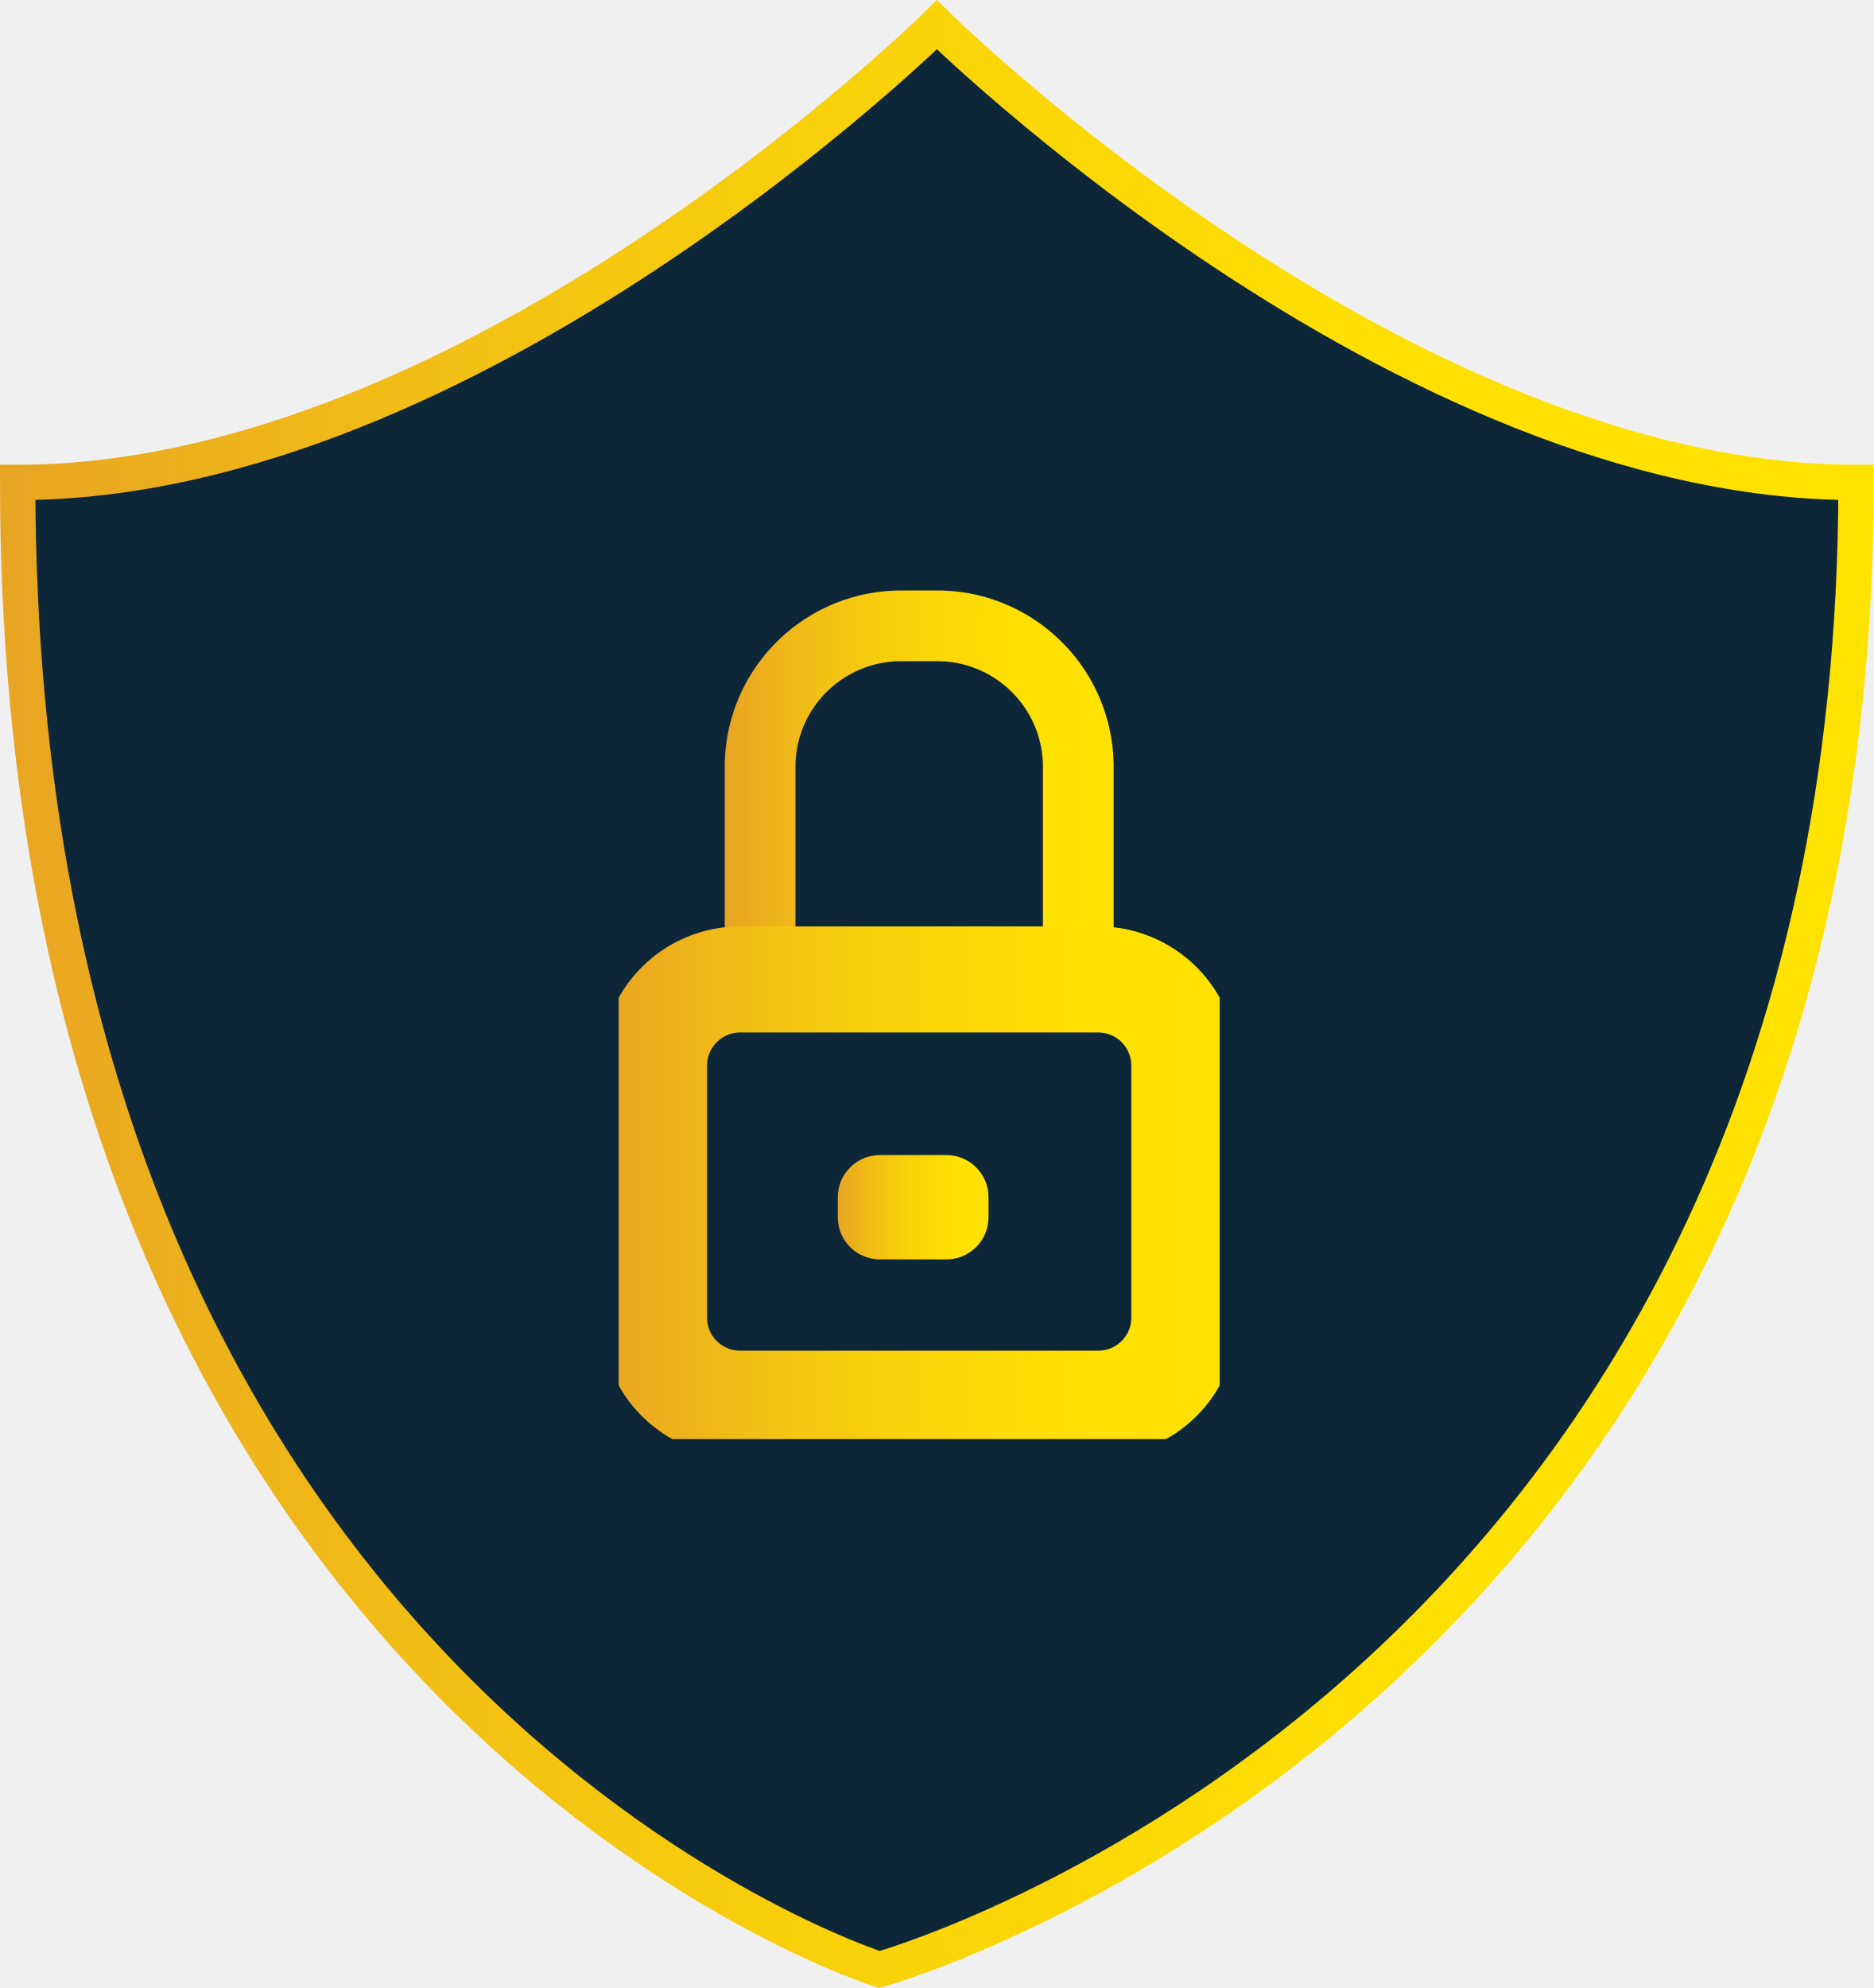
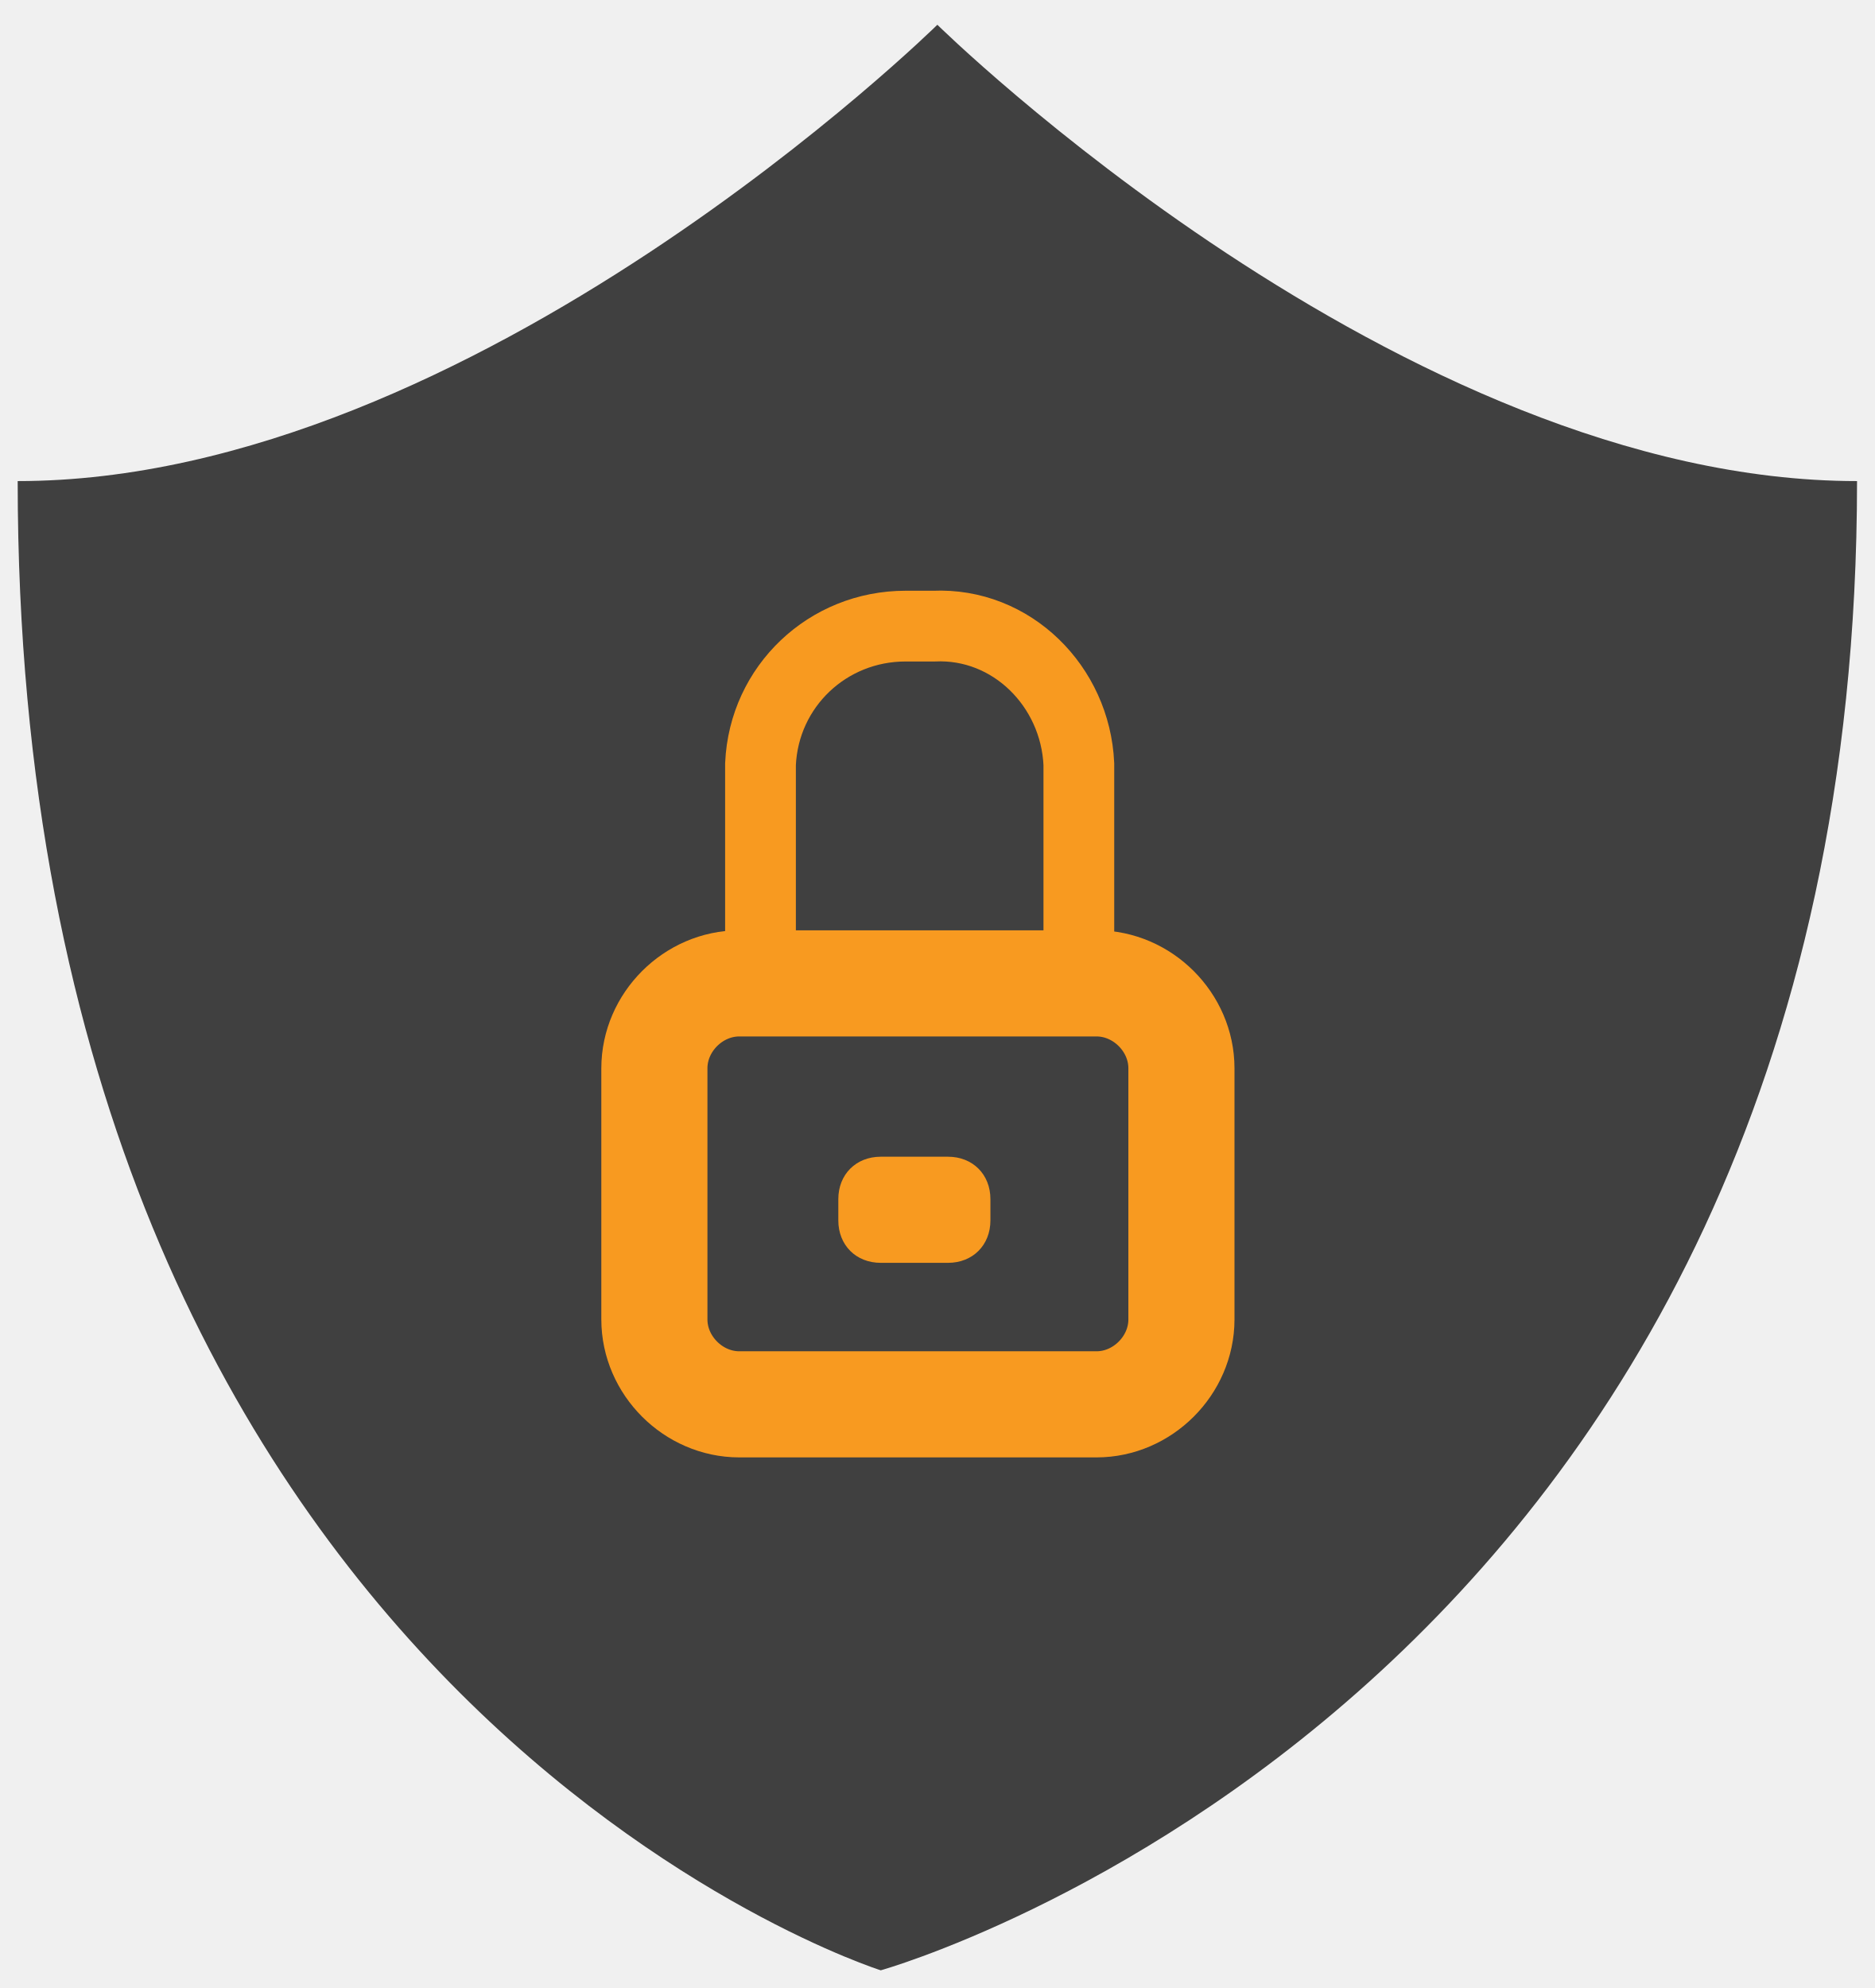
- <svg xmlns="http://www.w3.org/2000/svg" xmlns:xlink="http://www.w3.org/1999/xlink" viewBox="0 0 53 56.224">
-   <defs>
-     <style>
-       .cls-1 {
-         fill: #fff;
-         fill-rule: evenodd;
-       }
- 
-       .cls-2 {
-         fill: #0e2738;
-         stroke: url(#linear-gradient);
-       }
- 
-       .cls-2, .cls-3, .cls-5 {
-         stroke-miterlimit: 10;
-       }
- 
-       .cls-3, .cls-5 {
-         fill: none;
-       }
- 
-       .cls-3 {
-         stroke-width: 2px;
-         stroke: url(#linear-gradient-2);
-       }
- 
-       .cls-4 {
-         mask: url(#mask);
-       }
- 
-       .cls-5 {
-         stroke-width: 3px;
-         stroke: url(#linear-gradient-3);
-       }
- 
-       .cls-6 {
-         fill: url(#linear-gradient-4);
-       }
-     </style>
-     <linearGradient id="linear-gradient" y1="28.112" x2="53" y2="28.112" gradientUnits="userSpaceOnUse">
-       <stop offset="0" stop-color="#e8a423" />
-       <stop offset="0.022" stop-color="#e9a721" />
-       <stop offset="0.254" stop-color="#f3c113" />
-       <stop offset="0.492" stop-color="#fad408" />
-       <stop offset="0.737" stop-color="#fedf02" />
-       <stop offset="1" stop-color="#ffe300" />
-     </linearGradient>
-     <linearGradient id="linear-gradient-2" x1="20.5" y1="22.203" x2="31.5" y2="22.203" xlink:href="#linear-gradient" />
-     <mask id="mask" x="17" y="16.703" width="18" height="24.5" maskUnits="userSpaceOnUse">
-       <g id="b">
-         <path id="a" class="cls-1" d="M17.5,40.7h17v-24h-17Z" />
-       </g>
-     </mask>
-     <linearGradient id="linear-gradient-3" x1="17" y1="33.703" x2="35" y2="33.703" xlink:href="#linear-gradient" />
-     <linearGradient id="linear-gradient-4" x1="23.698" y1="34.142" x2="27.961" y2="34.142" xlink:href="#linear-gradient" />
-   </defs>
-   <g id="Layer_2" data-name="Layer 2">
-     <g id="Layer_1-2" data-name="Layer 1">
-       <path class="cls-2" d="M26.5.7S13.4,13.644.5,13.644C.5,48.023,24.875,55.7,24.875,55.7S52.5,48.023,52.5,13.644C39.6,13.644,26.5.7,26.5.7Z" />
-       <path class="cls-3" d="M21.5,27.7V21.594A3.993,3.993,0,0,1,25.586,17.7h.828A3.993,3.993,0,0,1,30.5,21.594V27.7" />
-       <g class="cls-4">
-         <path class="cls-5" d="M20.936,39.7H31.064A2.436,2.436,0,0,0,33.5,37.267V30.139A2.436,2.436,0,0,0,31.064,27.7H20.936A2.436,2.436,0,0,0,18.5,30.139v7.128A2.436,2.436,0,0,0,20.936,39.7Z" />
-       </g>
-       <rect class="cls-6" x="23.698" y="32.667" width="4.263" height="2.951" rx="1.192" />
-     </g>
+ <svg xmlns="http://www.w3.org/2000/svg" version="1.1" id="Layer_1" x="0px" y="0px" viewBox="0 0 53 56.2" style="enable-background:new 0 0 53 56.2;" xml:space="preserve">
+   <style type="text/css">
+ 	.st0{fill:#404040;}
+ 	.st1{fill:none;stroke:#F89A20;stroke-width:2;stroke-miterlimit:10;}
+ 	.st2{fill:none;stroke:#F89A20;stroke-width:3;stroke-miterlimit:10;}
+ 	.st3{fill:#F89A20;}
+ </style>
+   <path class="st0" d="M26.5,0.7c0,0-13.1,12.9-26,12.9c0,34.4,24.4,42.1,24.4,42.1S52.5,48,52.5,13.6C39.6,13.6,26.5,0.7,26.5,0.7z" />
+   <path class="st1" d="M21.5,27.7v-6.1c0.1-2.2,1.9-3.9,4.1-3.9h0.8c2.2-0.1,4,1.7,4.1,3.9v6.1" />
+   <g>
+     <path class="st2" d="M20.9,39.7h10.1c1.3,0,2.4-1.1,2.4-2.4v-7.1c0-1.3-1.1-2.4-2.4-2.4c0,0,0,0,0,0H20.9c-1.3,0-2.4,1.1-2.4,2.4   c0,0,0,0,0,0v7.1C18.5,38.6,19.6,39.7,20.9,39.7z" />
  </g>
+   <path class="st3" d="M24.9,32.7h1.9c0.7,0,1.2,0.5,1.2,1.2v0.6c0,0.7-0.5,1.2-1.2,1.2h-1.9c-0.7,0-1.2-0.5-1.2-1.2v-0.6  C23.7,33.2,24.2,32.7,24.9,32.7z" />
</svg>
